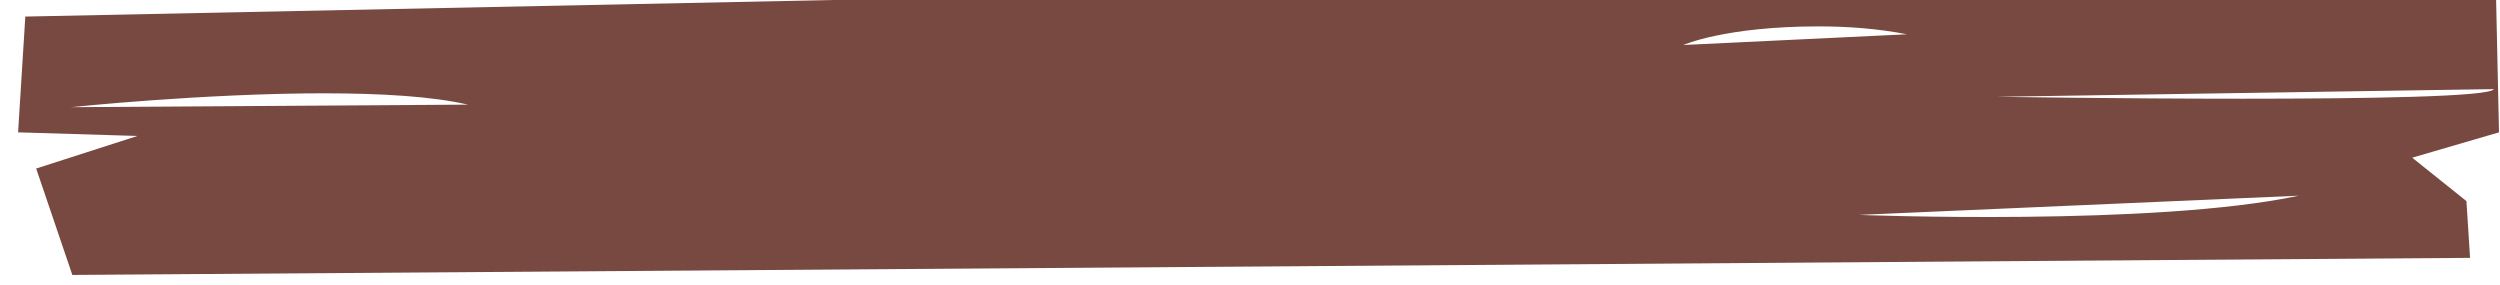
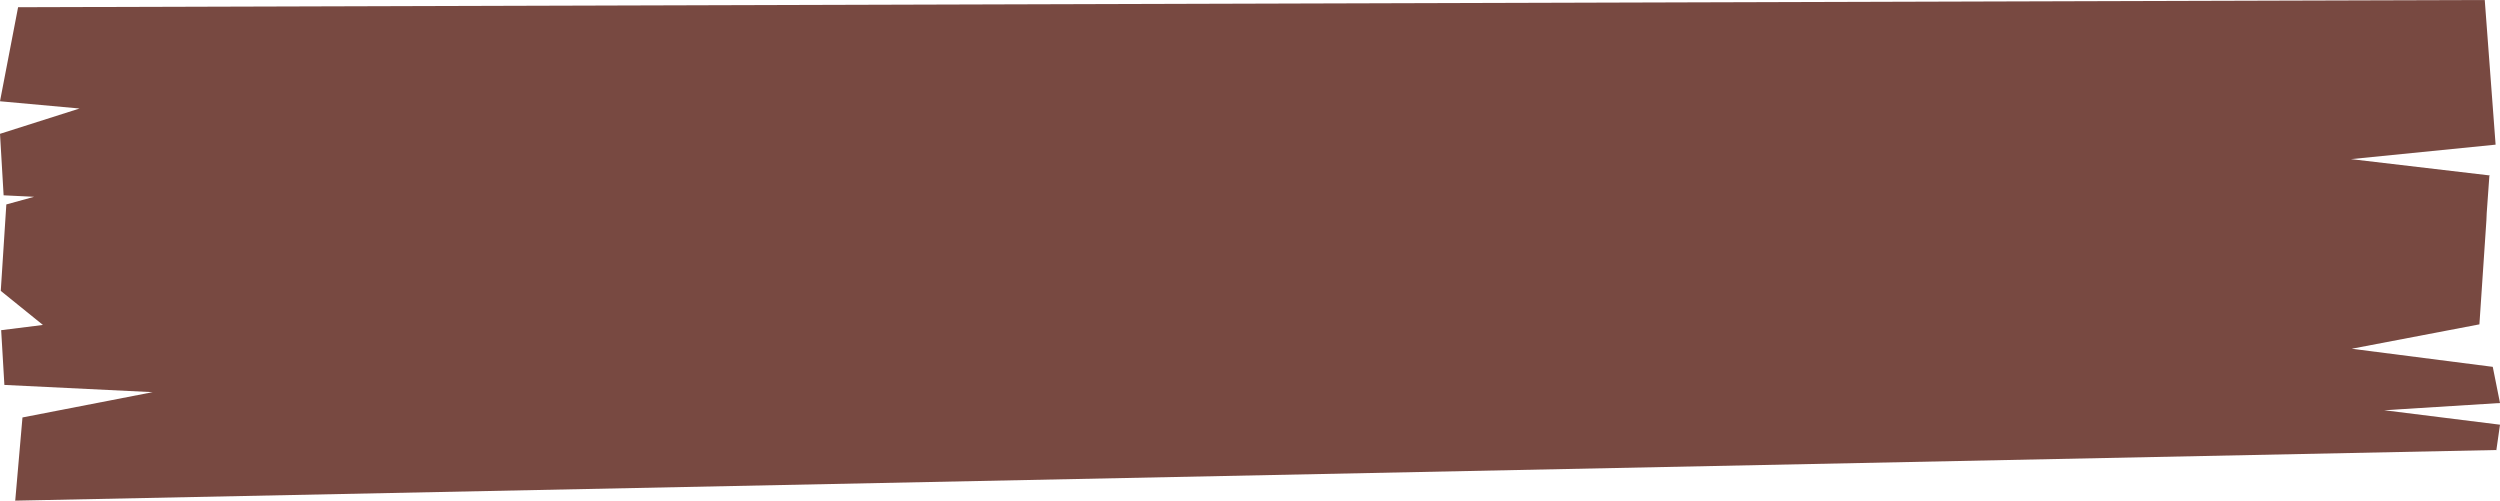
- <svg xmlns="http://www.w3.org/2000/svg" xml:space="preserve" id="svg1" version="1.1" viewBox="0 18.329 143.24 16.325" style="max-height: 500px" width="143.24" height="16.325">
+ <svg xmlns="http://www.w3.org/2000/svg" width="143.284mm" height="28.694mm" viewBox="0 0 143.284 28.694" version="1.1" id="svg1" xml:space="preserve">
  <defs id="defs1">
-     <clipPath id="clipPath22" clipPathUnits="userSpaceOnUse">
+     <clipPath clipPathUnits="userSpaceOnUse" id="clipPath22">
      <g id="use22">
-         <path d="m 136.473,83.27 a 4.779,4.779 0 0 0 -4.778,4.78 4.779,4.779 0 0 0 4.778,4.78 4.779,4.779 0 0 0 4.78,-4.78 4.779,4.779 0 0 0 -4.78,-4.78 z" style="fill:#e2e9f2;stroke-width:0.217" id="path22" />
+         <path id="path22" style="fill:#e2e9f2;stroke-width:0.217" d="m 136.473,83.27 a 4.779,4.779 0 0 0 -4.778,4.78 4.779,4.779 0 0 0 4.778,4.78 4.779,4.779 0 0 0 4.78,-4.78 4.779,4.779 0 0 0 -4.78,-4.78 z" />
      </g>
    </clipPath>
-     <mask id="mask23" maskUnits="userSpaceOnUse">
-       <ellipse ry="3.988" rx="4.02" cy="87.986" cx="137.391" id="ellipse23" style="fill:#e2e9f2;fill-opacity:1;stroke:none;stroke-width:0.265;stroke-opacity:1" />
+     <mask maskUnits="userSpaceOnUse" id="mask23">
+       <ellipse style="fill:#e2e9f2;fill-opacity:1;stroke:none;stroke-width:0.265;stroke-opacity:1" id="ellipse23" cx="137.391" cy="87.986" rx="4.02" ry="3.988" />
    </mask>
-     <clipPath id="clipPath4950-4-3" clipPathUnits="userSpaceOnUse">
-       <path style="fill:none;stroke:#000000;stroke-width:0.265px;stroke-linecap:butt;stroke-linejoin:miter;stroke-opacity:1" d="m -325.387,119.294 30.599,1.211 c 0,0 -0.745,8.615 -1.594,12.845 -0.752,3.744 -3.086,11.032 -3.086,11.032 l -25.715,3.151 z" id="path4952-3-2" />
+     <clipPath clipPathUnits="userSpaceOnUse" id="clipPath4950-4-3">
+       <path id="path4952-3-2" d="m -325.387,119.294 30.599,1.211 c 0,0 -0.745,8.615 -1.594,12.845 -0.752,3.744 -3.086,11.032 -3.086,11.032 l -25.715,3.151 z" style="fill:none;stroke:#000000;stroke-width:0.265px;stroke-linecap:butt;stroke-linejoin:miter;stroke-opacity:1" />
    </clipPath>
  </defs>
-   <path d="M 143.032,16.376 1.451,19.278 1.037,25.912 l 6.84,0.207 -5.804,1.866 2.073,6.097 137.435,-0.979 -0.207,-3.252 -3.109,-2.488 4.975,-1.451 z m -38.779,3.465 c 1.646,2e-4 3.366,0.125 5.049,0.452 l -12.815,0.614 c 0,0 2.388,-1.067 7.766,-1.066 z m 38.689,3.594 c -0.366,0.879 -28.509,0.44 -28.509,0.44 z M 18.628,23.676 c 3.144,9.8e-4 6.135,0.167 8.188,0.648 L 4.061,24.47 c 0,0 7.651,-0.797 14.567,-0.795 z m 113.127,5.866 c -8.208,1.759 -25.211,1.1 -25.211,1.1 z M 142.41,0 1.037,0.414 0,5.804 4.56,6.219 0,7.67 l 0.207,3.524 8.499,0.415 -7.463,1.451 -0.414,4.768 142.203,-2.902 0.208,-1.451 -6.634,-0.829 6.634,-0.414 -0.415,-2.073 -8.084,-1.037 8.291,-0.829 z M 75.549,2.312 c 7.184,-0.009 15.634,0.124 17.318,0.53 0,0 -53.019,1.106 -55.921,0.976 0,0 22.799,-1.487 38.604,-1.506 z m 49.89,3.266 c 4.163,0.002 9.068,-0.159 14.112,-0.677 L 113.807,4.68 c 0,0 4.784,0.453 11.633,0.898 z m -98.659,8.428 c 0.259,-1.2e-4 0.517,5.8e-4 0.776,0.003 3.623,0.028 7.224,0.267 9.917,0.917 L 8.21,14.558 c 0,0 10.917,-0.495 17.795,-0.549 0.258,-0.002 0.516,-0.003 0.775,-0.003 z" style="display:inline;fill:#784941;fill-opacity:1;fill-rule:evenodd;stroke:none;stroke-width:1;stroke-dasharray:none;stroke-opacity:1" id="path10394" />
+   <rect style="display:none;fill:#784941;fill-opacity:1;stroke-width:0.89;stroke-linejoin:round" id="rect1" width="143.185" height="34.103" x="0.021" y="0" />
+   <path id="path10394" style="display:inline;fill:#784941;fill-opacity:1;fill-rule:evenodd;stroke:none;stroke-width:1;stroke-dasharray:none;stroke-opacity:1" d="M 142.41,0 1.037,0.414 0,5.804 4.56,6.219 0,7.67 0.207,11.194 1.954,11.279 0.363,11.717 0.044,16.671 2.46,18.624 0.067,18.924 0.251,22.061 8.75,22.476 1.288,23.926 0.873,28.694 143.076,25.792 l 0.208,-1.451 -6.634,-0.829 6.634,-0.414 -0.415,-2.073 -8.084,-1.037 7.324,-1.399 v -5.17e-4 h -0.005 l 0.401,-5.964 0.017,-0.402 0.153,-2.146 0.04,-0.019 -7.974,-0.938 8.291,-0.829 z" />
</svg>
